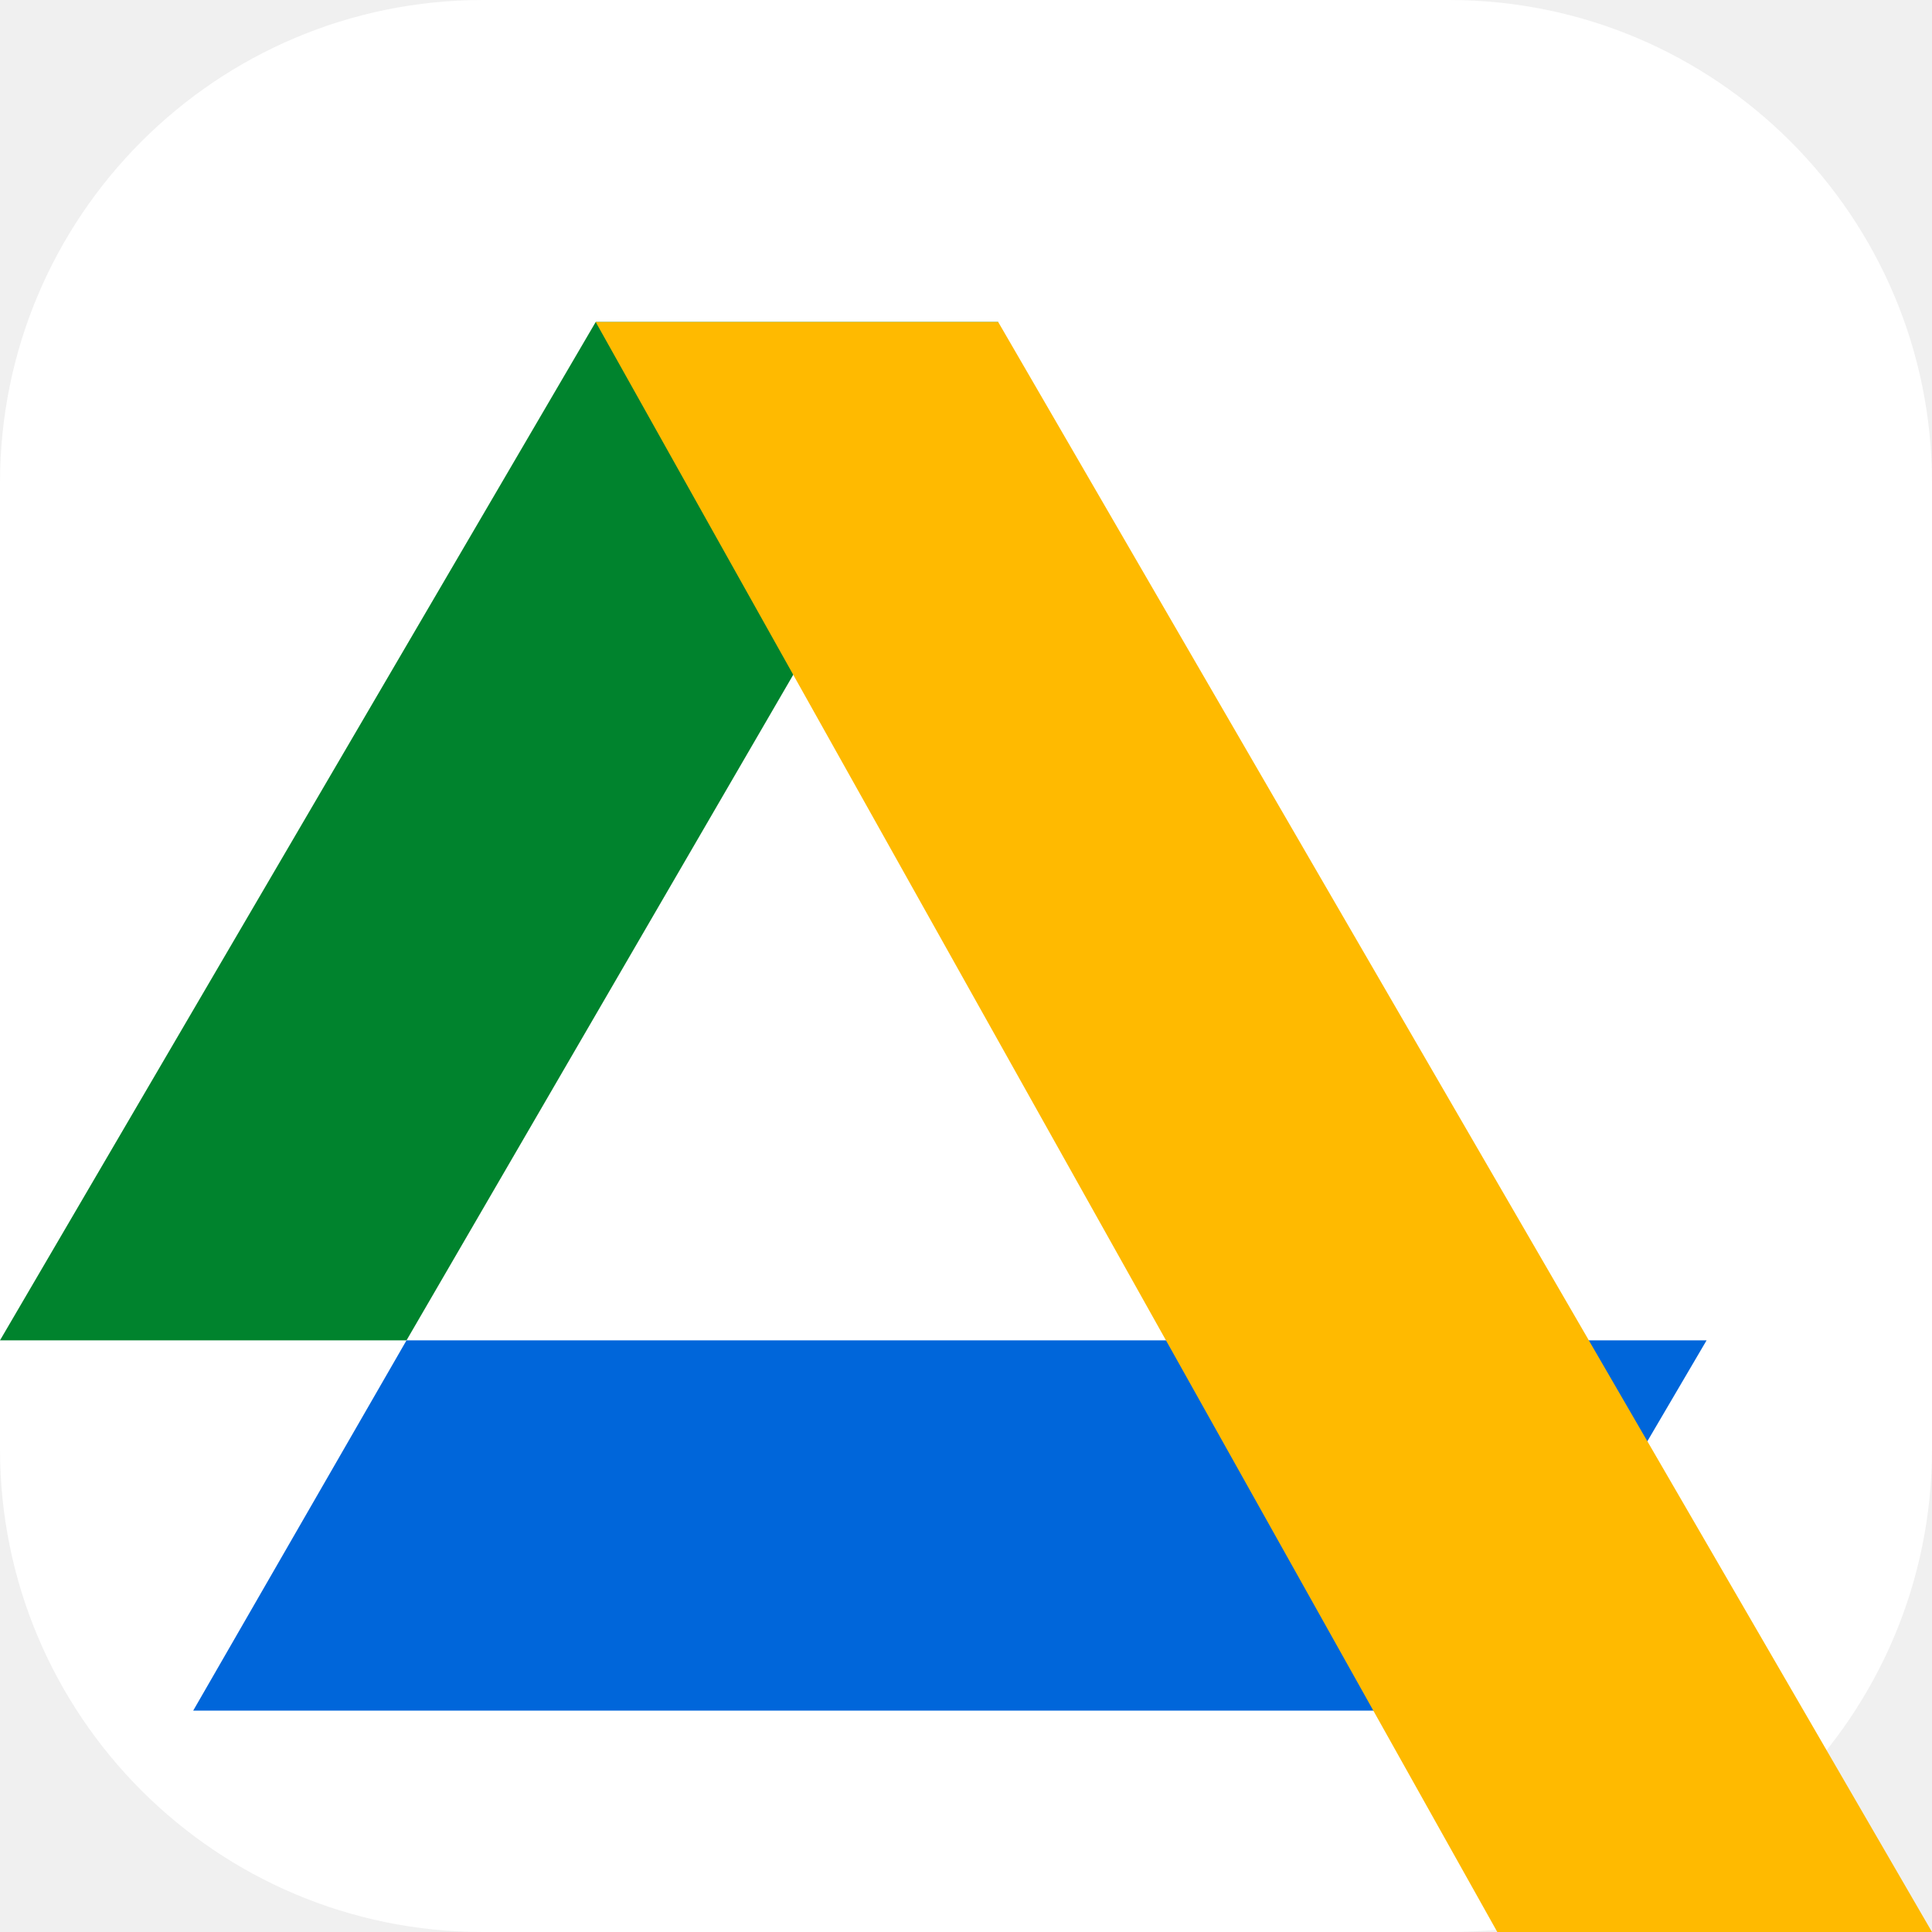
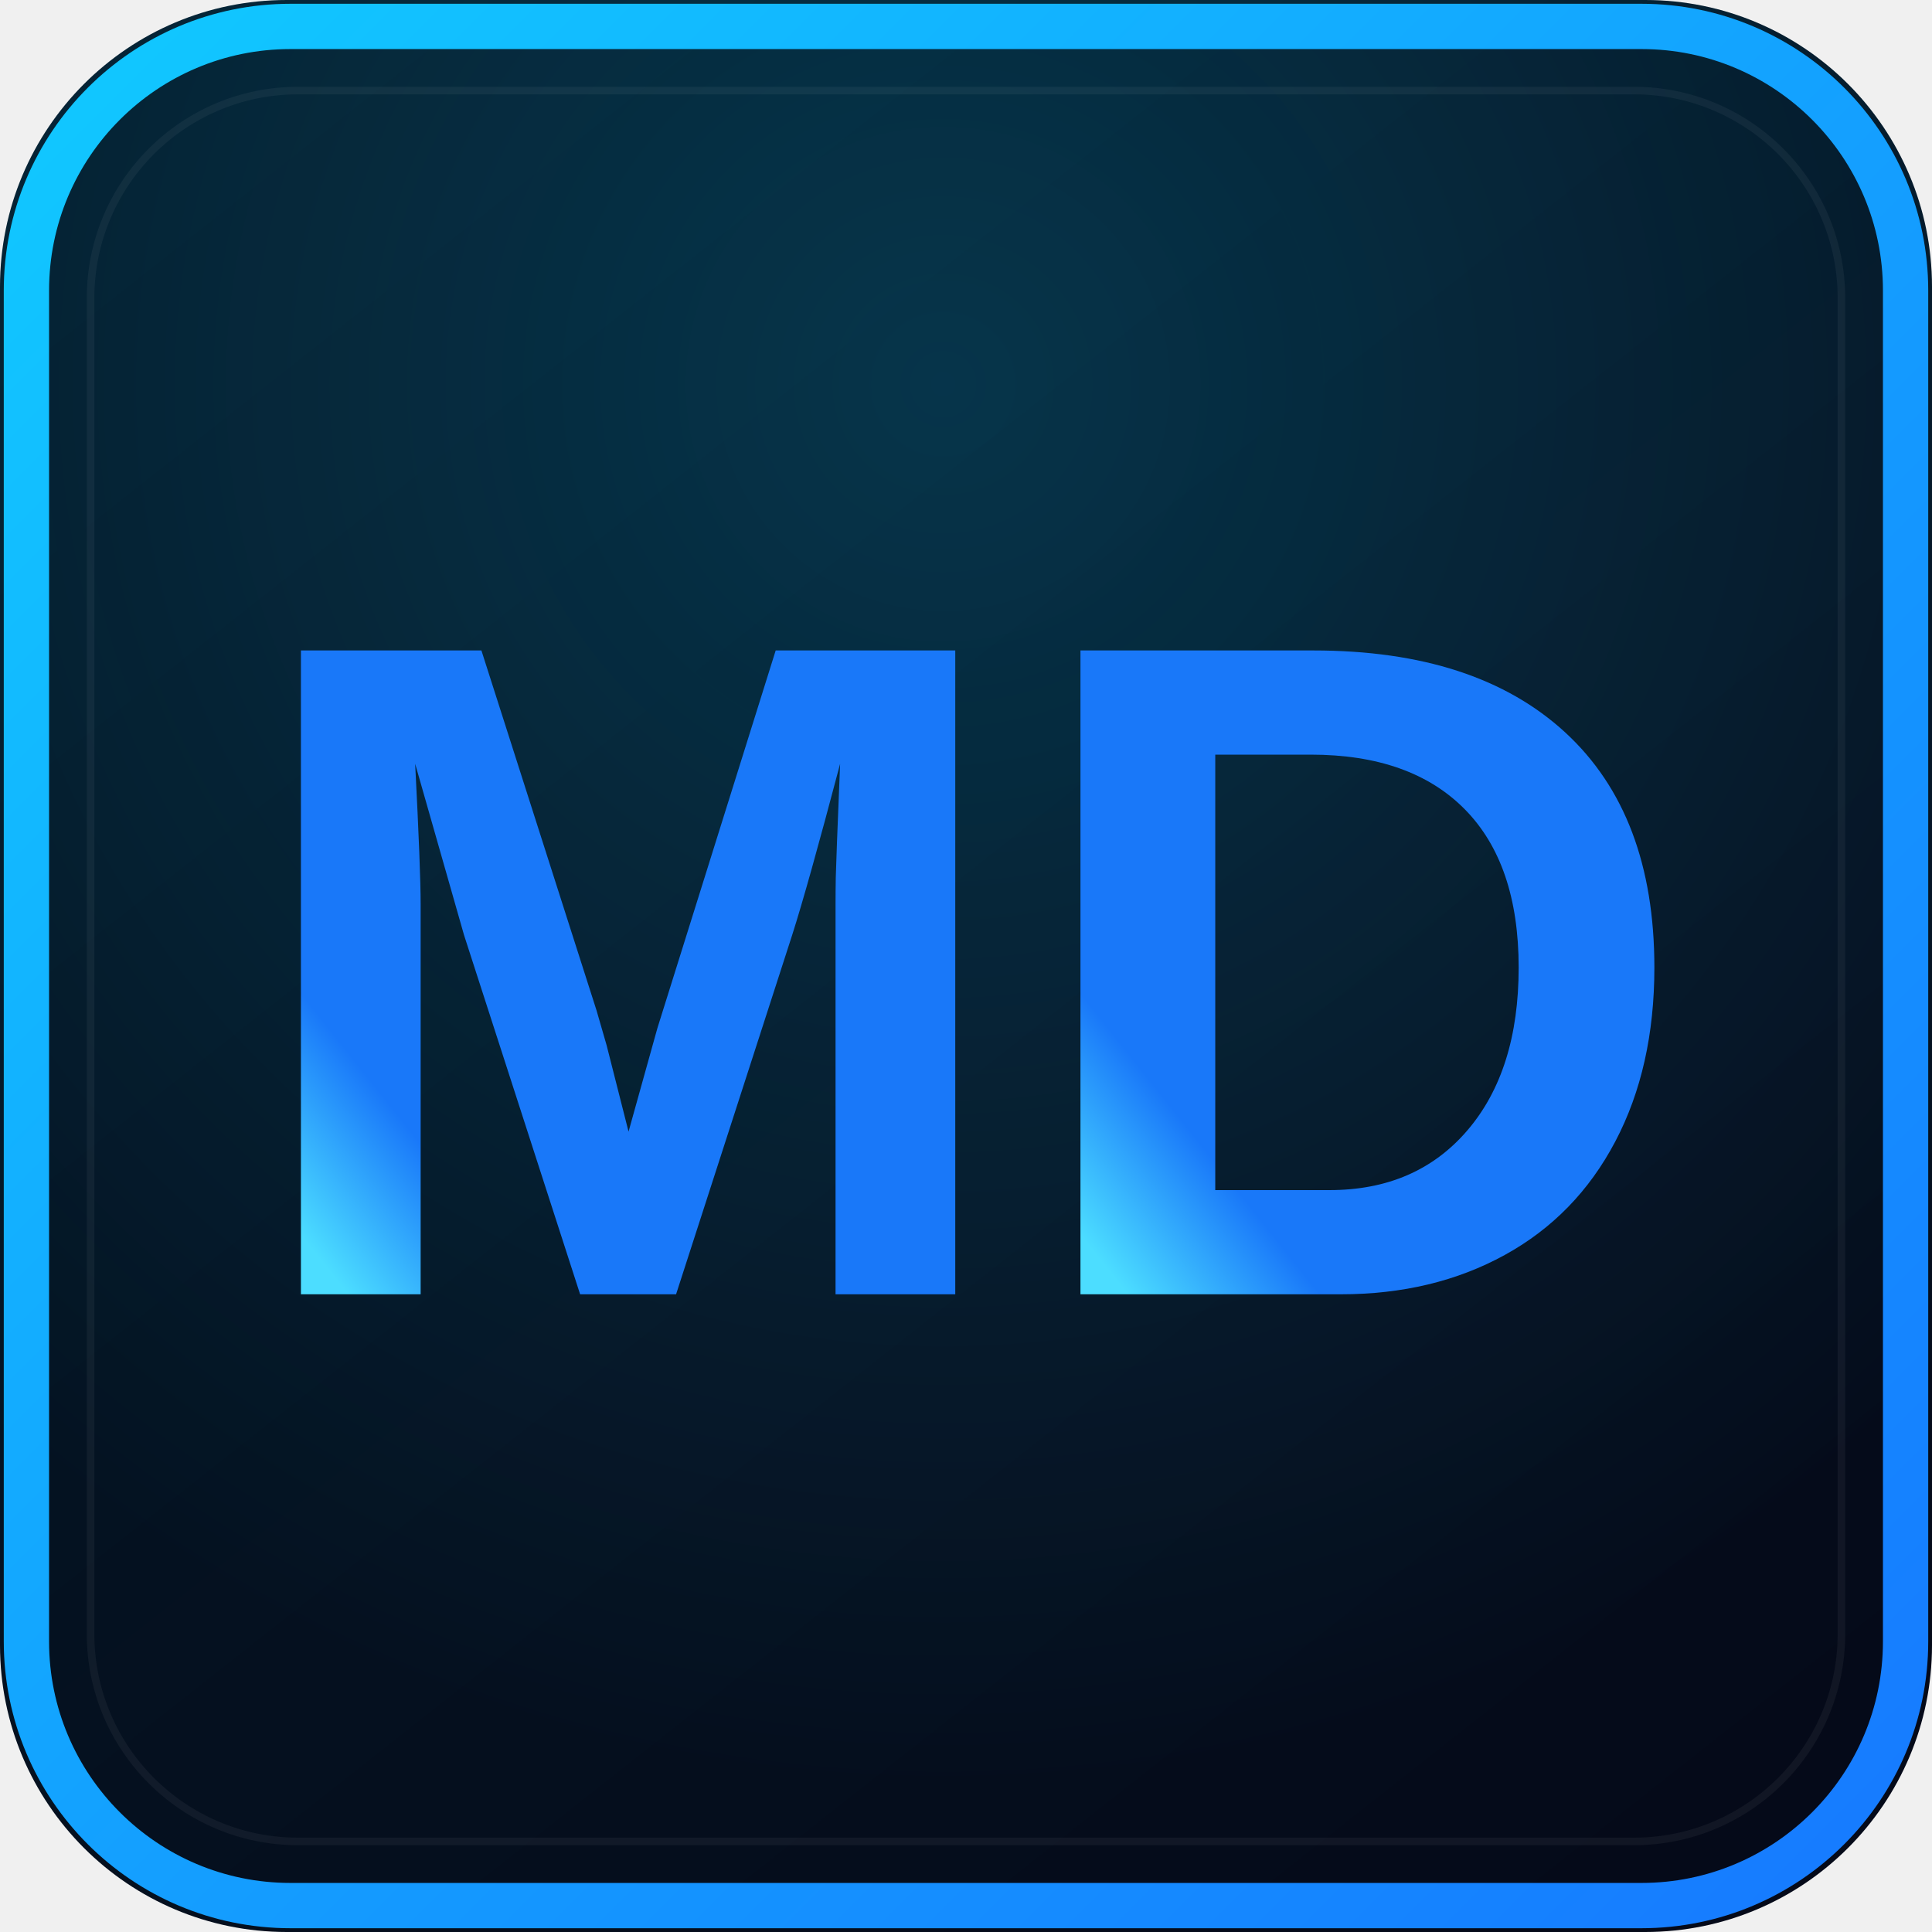
- <svg xmlns="http://www.w3.org/2000/svg" viewBox="0 0 48 48">
-   <rect width="48" height="48" rx="12" fill="#fff" />
-   <path fill="#00832d" d="M14.8 8h10L10.1 33.3H0z" />
-   <path fill="#0066da" d="M10.1 33.3h32.3l-5.4 9.2H4.8z" />
-   <path fill="#ffba00" d="M24.8 8 48 48h-10.8L14.8 8z" />
+ <svg xmlns="http://www.w3.org/2000/svg" width="512" height="512" viewBox="0 0 512 512" role="img" aria-label="My Drive logo">
+   <defs>
+     <linearGradient id="edge" x1="0" y1="0" x2="512" y2="512" gradientUnits="userSpaceOnUse">
+       <stop stop-color="#11CAFF" />
+       <stop offset="1" stop-color="#1678FF" />
+     </linearGradient>
+     <linearGradient id="letters" x1="125" y1="144" x2="384" y2="350" gradientUnits="userSpaceOnUse">
+       <stop stop-color="#4CDDFF" />
+       <stop offset="1" stop-color="#1978F9" />
+     </linearGradient>
+     <linearGradient id="panel" x1="70" y1="20" x2="445" y2="496" gradientUnits="userSpaceOnUse">
+       <stop stop-color="#041827" />
+       <stop offset="1" stop-color="#050A19" />
+     </linearGradient>
+     <radialGradient id="haze" cx="0" cy="0" r="1" gradientTransform="translate(250 103) rotate(90) scale(370)" gradientUnits="userSpaceOnUse">
+       <stop stop-color="#11CAFF" stop-opacity="0.18" />
+       <stop offset="1" stop-color="#11CAFF" stop-opacity="0" />
+     </radialGradient>
+     <clipPath id="rounded">
+       <rect width="512" height="512" rx="76" />
+     </clipPath>
+   </defs>
+   <g clip-path="url(#rounded)">
+     <rect width="512" height="512" fill="url(#panel)" />
+     <rect width="512" height="512" fill="url(#haze)" />
+     <rect x="7" y="7" width="498" height="498" rx="70" stroke="url(#edge)" stroke-width="12" fill="none" />
+     <rect x="24" y="24" width="464" height="464" rx="55" stroke="#FFFFFF" stroke-opacity="0.05" stroke-width="2" fill="none" />
+     <g fill="url(#letters)">
+       <path d="M1307 0V854Q1307 883 1307.5 912.0Q1308 941 1317 1161Q1246 892 1212 786L958 0H748L494 786L387 1161Q399 929 399 854V0H137V1409H532L784 621L806 545L854 356L917 582L1176 1409H1569V0Z" transform="translate(63.158 343) scale(0.121094 -0.121094)" />
+       <path d="M1393 715Q1393 497 1307.5 334.5Q1222 172 1065.5 86.0Q909 0 707 0H137V1409H647Q1003 1409 1198.0 1229.5Q1393 1050 1393 715ZM1096 715Q1096 942 978.0 1061.5Q860 1181 641 1181H432V228H682Q872 228 984.0 359.0Q1096 490 1096 715Z" transform="translate(269.744 343) scale(0.121094 -0.121094)" />
+     </g>
+   </g>
</svg>
